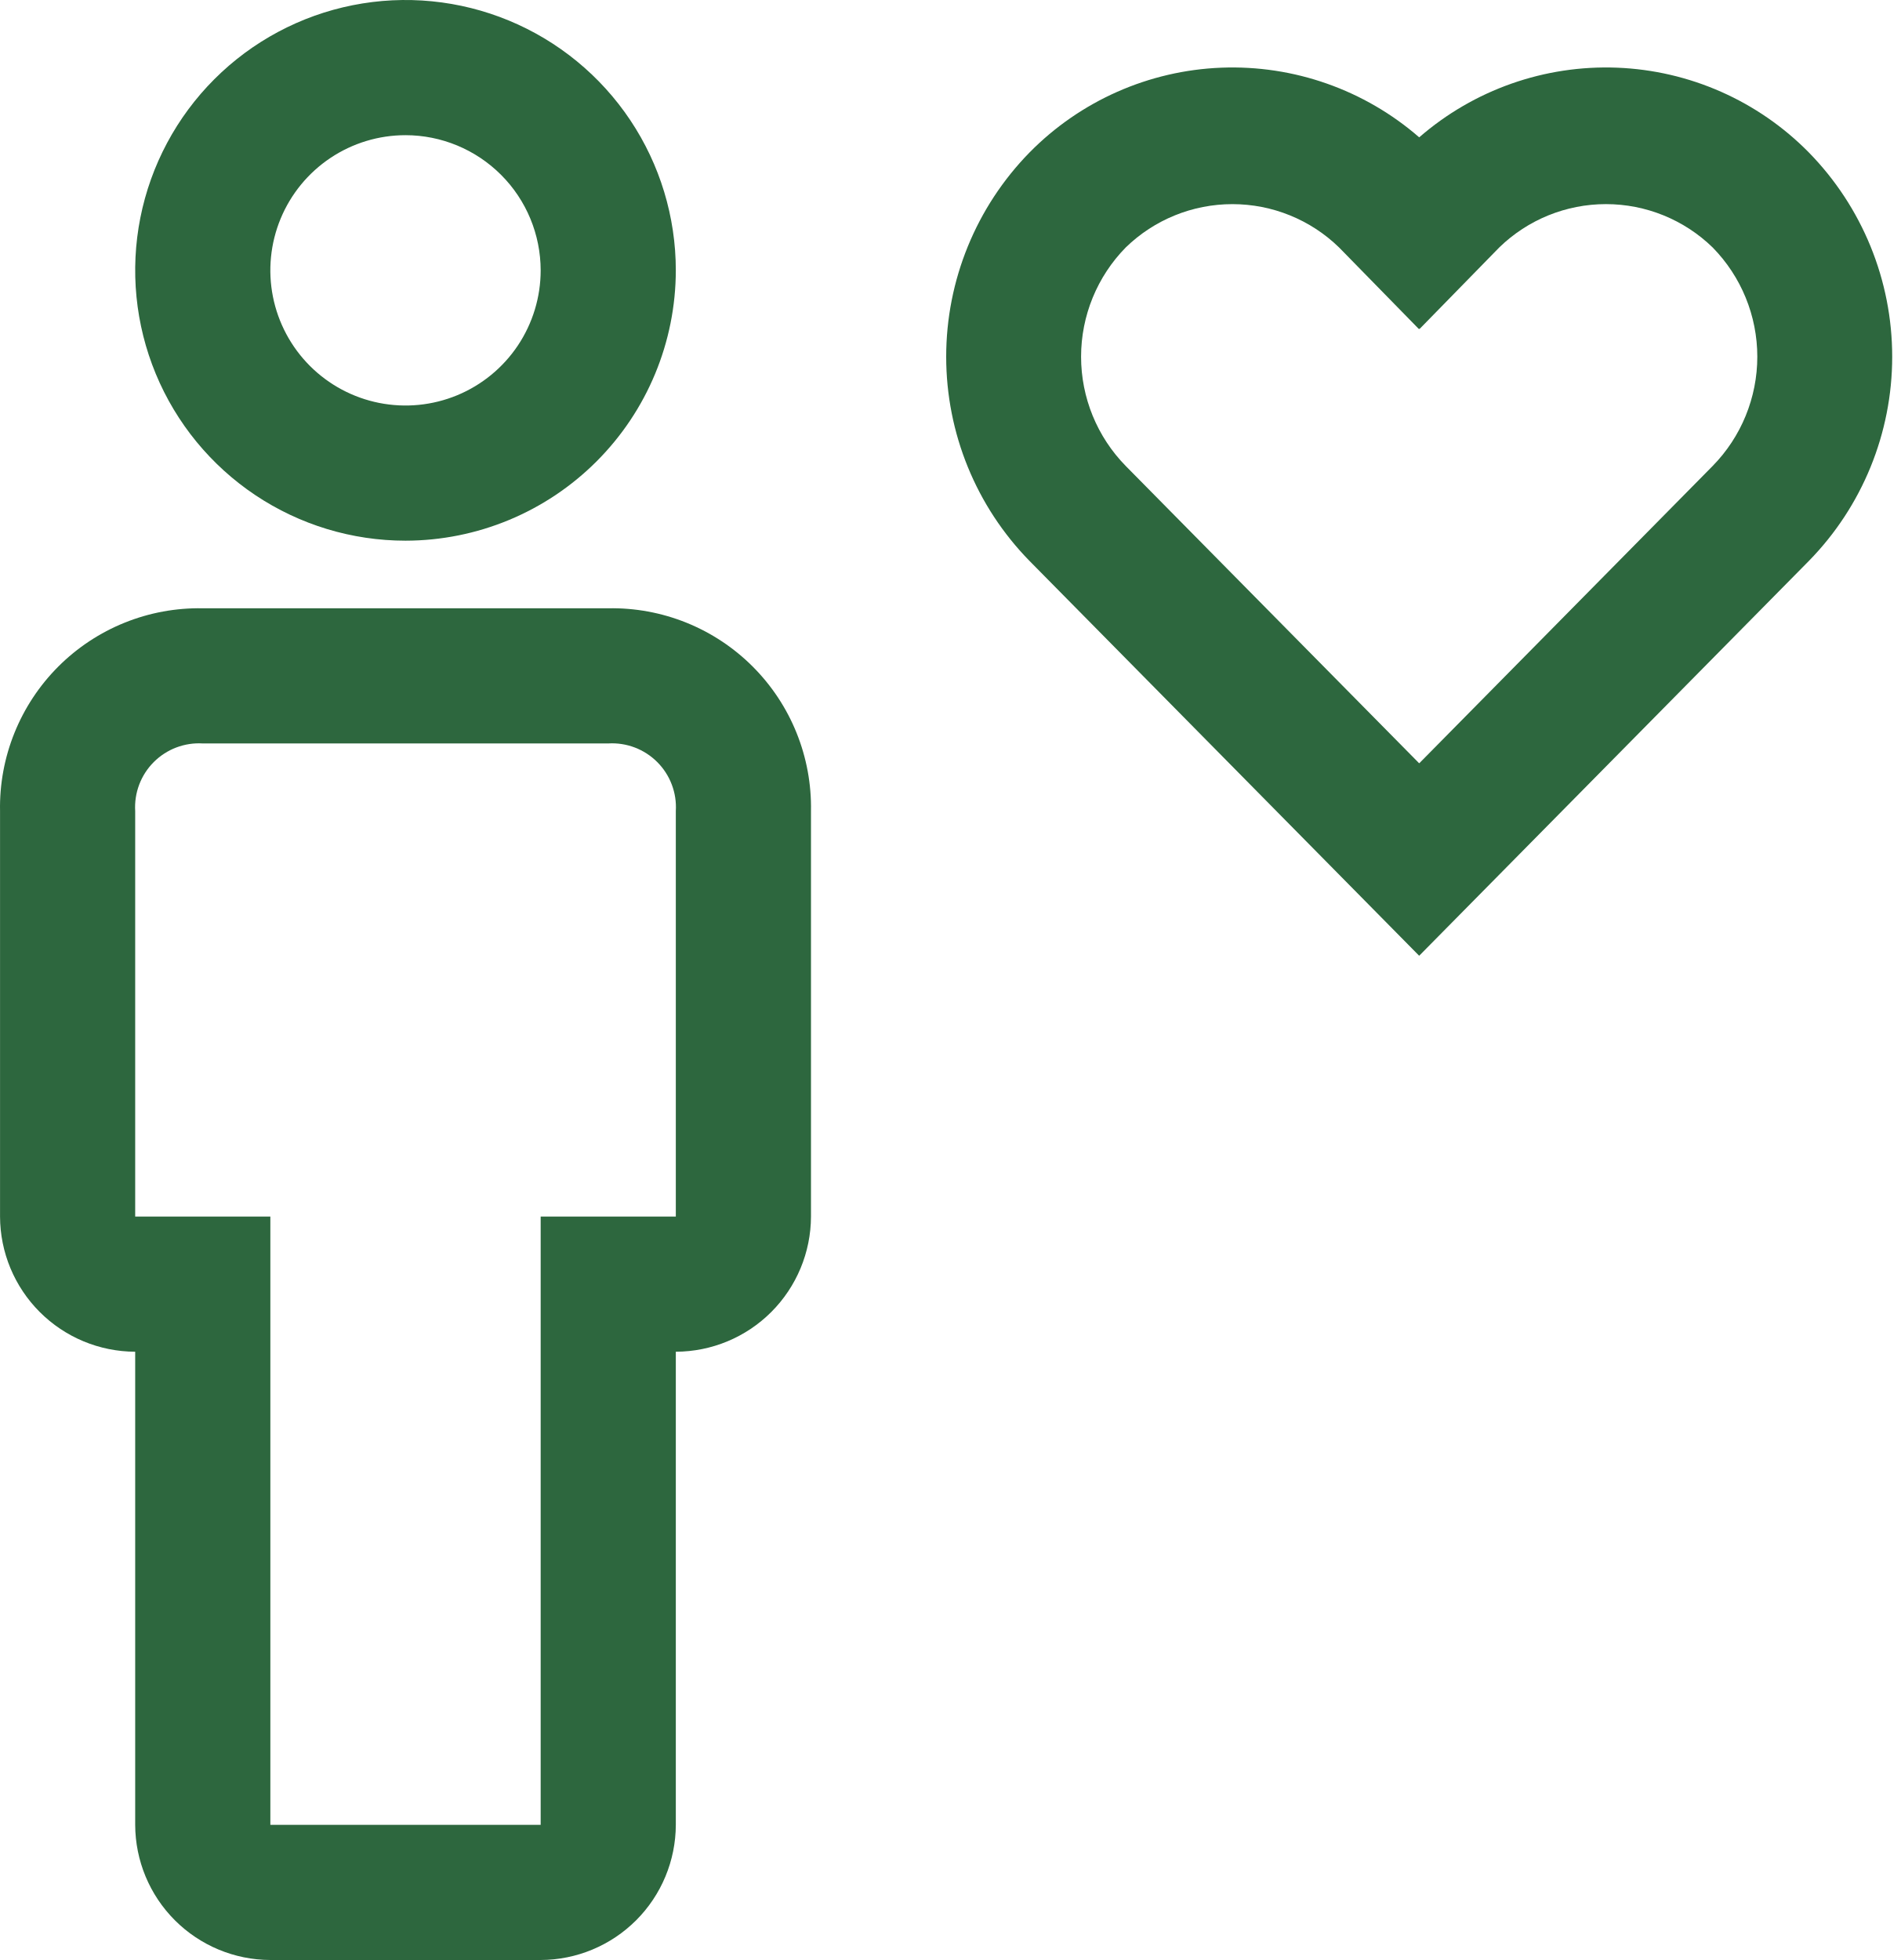
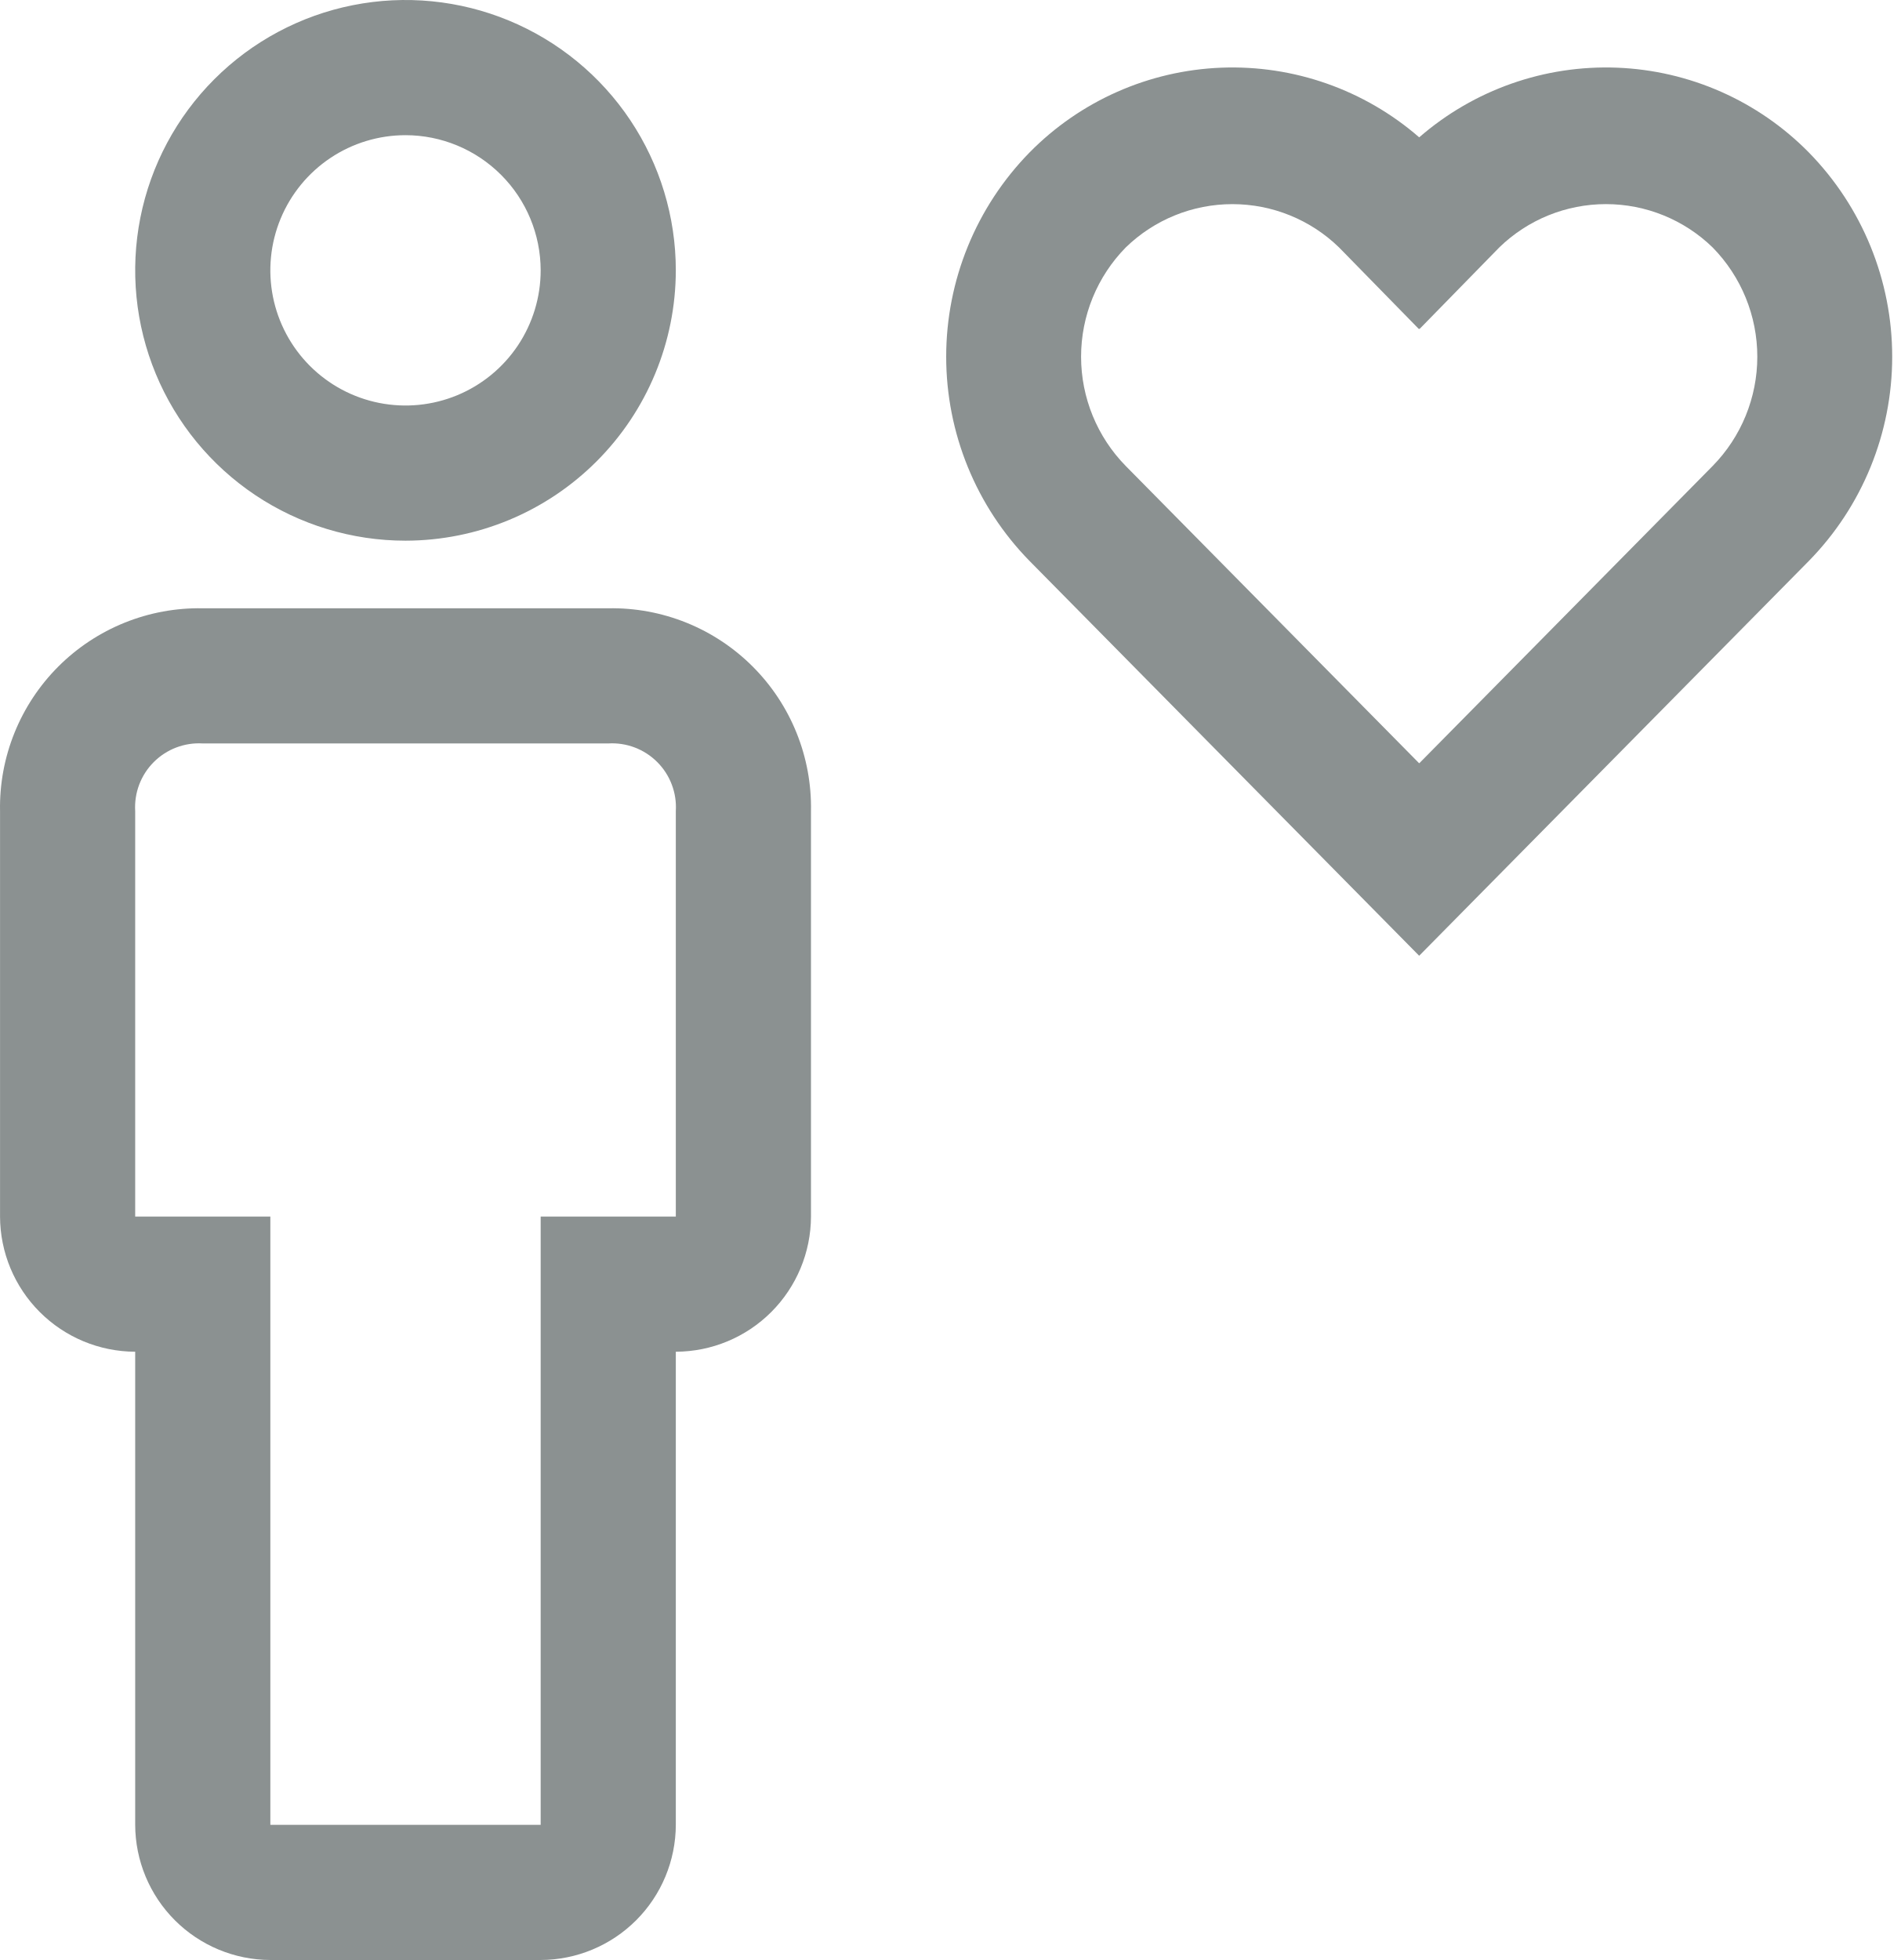
<svg xmlns="http://www.w3.org/2000/svg" width="97" height="100" viewBox="0 0 97 100" fill="none">
-   <path d="M27.588 100H13.795C11.967 99.995 10.216 99.266 8.924 97.974C7.632 96.682 6.904 94.931 6.898 93.103V68.966C5.071 68.96 3.32 68.232 2.028 66.939C0.736 65.647 0.007 63.896 0.002 62.069V41.379C-0.024 40.014 0.227 38.657 0.738 37.391C1.249 36.124 2.01 34.974 2.975 34.008C3.941 33.042 5.092 32.281 6.358 31.77C7.625 31.259 8.981 31.009 10.347 31.035H31.036C32.402 31.009 33.758 31.259 35.025 31.77C36.291 32.281 37.442 33.042 38.407 34.008C39.373 34.974 40.134 36.124 40.645 37.391C41.156 38.657 41.406 40.014 41.381 41.379V62.069C41.376 63.896 40.647 65.647 39.355 66.939C38.063 68.232 36.312 68.96 34.484 68.966V93.103C34.479 94.931 33.751 96.682 32.459 97.974C31.166 99.266 29.415 99.995 27.588 100ZM10.347 37.931C9.887 37.903 9.426 37.974 8.995 38.137C8.564 38.301 8.173 38.554 7.847 38.88C7.521 39.205 7.268 39.597 7.104 40.028C6.941 40.459 6.871 40.919 6.898 41.379V62.069H13.795V93.103H27.588V62.069H34.484V41.379C34.512 40.919 34.442 40.459 34.278 40.028C34.115 39.597 33.862 39.205 33.536 38.88C33.21 38.554 32.819 38.301 32.388 38.137C31.957 37.974 31.496 37.903 31.036 37.931H10.347Z" fill="#2D673E" />
-   <path d="M20.691 27.586C17.963 27.586 15.296 26.777 13.028 25.262C10.76 23.746 8.992 21.592 7.948 19.072C6.904 16.551 6.631 13.778 7.163 11.102C7.695 8.427 9.009 5.969 10.938 4.04C12.867 2.111 15.325 0.797 18 0.265C20.676 -0.267 23.449 0.006 25.97 1.05C28.49 2.094 30.644 3.862 32.16 6.13C33.675 8.398 34.484 11.065 34.484 13.793C34.48 17.45 33.025 20.956 30.439 23.541C27.854 26.127 24.348 27.582 20.691 27.586ZM20.691 6.897C19.327 6.897 17.994 7.301 16.86 8.059C15.726 8.817 14.842 9.894 14.32 11.154C13.798 12.414 13.661 13.801 13.927 15.139C14.193 16.476 14.85 17.705 15.815 18.67C16.779 19.634 18.008 20.291 19.346 20.557C20.684 20.823 22.07 20.687 23.331 20.165C24.591 19.643 25.668 18.759 26.426 17.625C27.183 16.491 27.588 15.157 27.588 13.793C27.586 11.965 26.859 10.211 25.566 8.919C24.273 7.626 22.52 6.898 20.691 6.897Z" fill="#2D673E" />
-   <path d="M92.298 7.779C89.705 5.144 86.204 3.597 82.51 3.453C78.816 3.31 75.206 4.581 72.416 7.007C69.626 4.581 66.016 3.31 62.321 3.453C58.627 3.597 55.126 5.144 52.533 7.779C49.807 10.563 48.28 14.304 48.28 18.2C48.28 22.096 49.807 25.837 52.533 28.62L72.409 48.758L72.416 48.752L72.423 48.755L92.298 28.62C95.025 25.837 96.551 22.096 96.551 18.2C96.551 14.304 95.025 10.563 92.298 7.779ZM87.388 23.776L72.423 38.938L72.416 38.931L72.409 38.938L57.443 23.776C55.982 22.288 55.163 20.285 55.163 18.2C55.163 16.114 55.982 14.112 57.443 12.624C58.901 11.207 60.852 10.415 62.885 10.415C64.917 10.415 66.869 11.207 68.326 12.624L72.398 16.786L72.416 16.769L72.433 16.786L76.502 12.624C77.959 11.207 79.912 10.414 81.945 10.414C83.978 10.414 85.931 11.207 87.388 12.624C88.849 14.112 89.668 16.114 89.668 18.2C89.668 20.285 88.849 22.288 87.388 23.776Z" fill="#2D673E" />
+   <path d="M27.588 100H13.795C11.967 99.995 10.216 99.266 8.924 97.974C7.632 96.682 6.904 94.931 6.898 93.103V68.966C5.071 68.96 3.32 68.232 2.028 66.939C0.736 65.647 0.007 63.896 0.002 62.069V41.379C-0.024 40.014 0.227 38.657 0.738 37.391C1.249 36.124 2.01 34.974 2.975 34.008C3.941 33.042 5.092 32.281 6.358 31.77C7.625 31.259 8.981 31.009 10.347 31.035H31.036C32.402 31.009 33.758 31.259 35.025 31.77C36.291 32.281 37.442 33.042 38.407 34.008C39.373 34.974 40.134 36.124 40.645 37.391C41.156 38.657 41.406 40.014 41.381 41.379V62.069C41.376 63.896 40.647 65.647 39.355 66.939C38.063 68.232 36.312 68.96 34.484 68.966V93.103C34.479 94.931 33.751 96.682 32.459 97.974C31.166 99.266 29.415 99.995 27.588 100ZM10.347 37.931C9.887 37.903 9.426 37.974 8.995 38.137C8.564 38.301 8.173 38.554 7.847 38.88C7.521 39.205 7.268 39.597 7.104 40.028C6.941 40.459 6.871 40.919 6.898 41.379V62.069H13.795V93.103H27.588V62.069H34.484V41.379C34.512 40.919 34.442 40.459 34.278 40.028C34.115 39.597 33.862 39.205 33.536 38.88C33.21 38.554 32.819 38.301 32.388 38.137C31.957 37.974 31.496 37.903 31.036 37.931H10.347Z" fill="#8b9191" />
+   <path d="M20.691 27.586C17.963 27.586 15.296 26.777 13.028 25.262C10.76 23.746 8.992 21.592 7.948 19.072C6.904 16.551 6.631 13.778 7.163 11.102C7.695 8.427 9.009 5.969 10.938 4.04C12.867 2.111 15.325 0.797 18 0.265C20.676 -0.267 23.449 0.006 25.97 1.05C28.49 2.094 30.644 3.862 32.16 6.13C33.675 8.398 34.484 11.065 34.484 13.793C34.48 17.45 33.025 20.956 30.439 23.541C27.854 26.127 24.348 27.582 20.691 27.586ZM20.691 6.897C19.327 6.897 17.994 7.301 16.86 8.059C15.726 8.817 14.842 9.894 14.32 11.154C13.798 12.414 13.661 13.801 13.927 15.139C14.193 16.476 14.85 17.705 15.815 18.67C16.779 19.634 18.008 20.291 19.346 20.557C20.684 20.823 22.07 20.687 23.331 20.165C24.591 19.643 25.668 18.759 26.426 17.625C27.183 16.491 27.588 15.157 27.588 13.793C27.586 11.965 26.859 10.211 25.566 8.919C24.273 7.626 22.52 6.898 20.691 6.897Z" fill="#8b9191" />
+   <path d="M92.298 7.779C89.705 5.144 86.204 3.597 82.51 3.453C78.816 3.31 75.206 4.581 72.416 7.007C69.626 4.581 66.016 3.31 62.321 3.453C58.627 3.597 55.126 5.144 52.533 7.779C49.807 10.563 48.28 14.304 48.28 18.2C48.28 22.096 49.807 25.837 52.533 28.62L72.409 48.758L72.416 48.752L72.423 48.755L92.298 28.62C95.025 25.837 96.551 22.096 96.551 18.2C96.551 14.304 95.025 10.563 92.298 7.779ZM87.388 23.776L72.423 38.938L72.416 38.931L72.409 38.938L57.443 23.776C55.982 22.288 55.163 20.285 55.163 18.2C55.163 16.114 55.982 14.112 57.443 12.624C58.901 11.207 60.852 10.415 62.885 10.415C64.917 10.415 66.869 11.207 68.326 12.624L72.398 16.786L72.416 16.769L72.433 16.786L76.502 12.624C77.959 11.207 79.912 10.414 81.945 10.414C83.978 10.414 85.931 11.207 87.388 12.624C88.849 14.112 89.668 16.114 89.668 18.2C89.668 20.285 88.849 22.288 87.388 23.776Z" fill="#8b9191" />
</svg>
